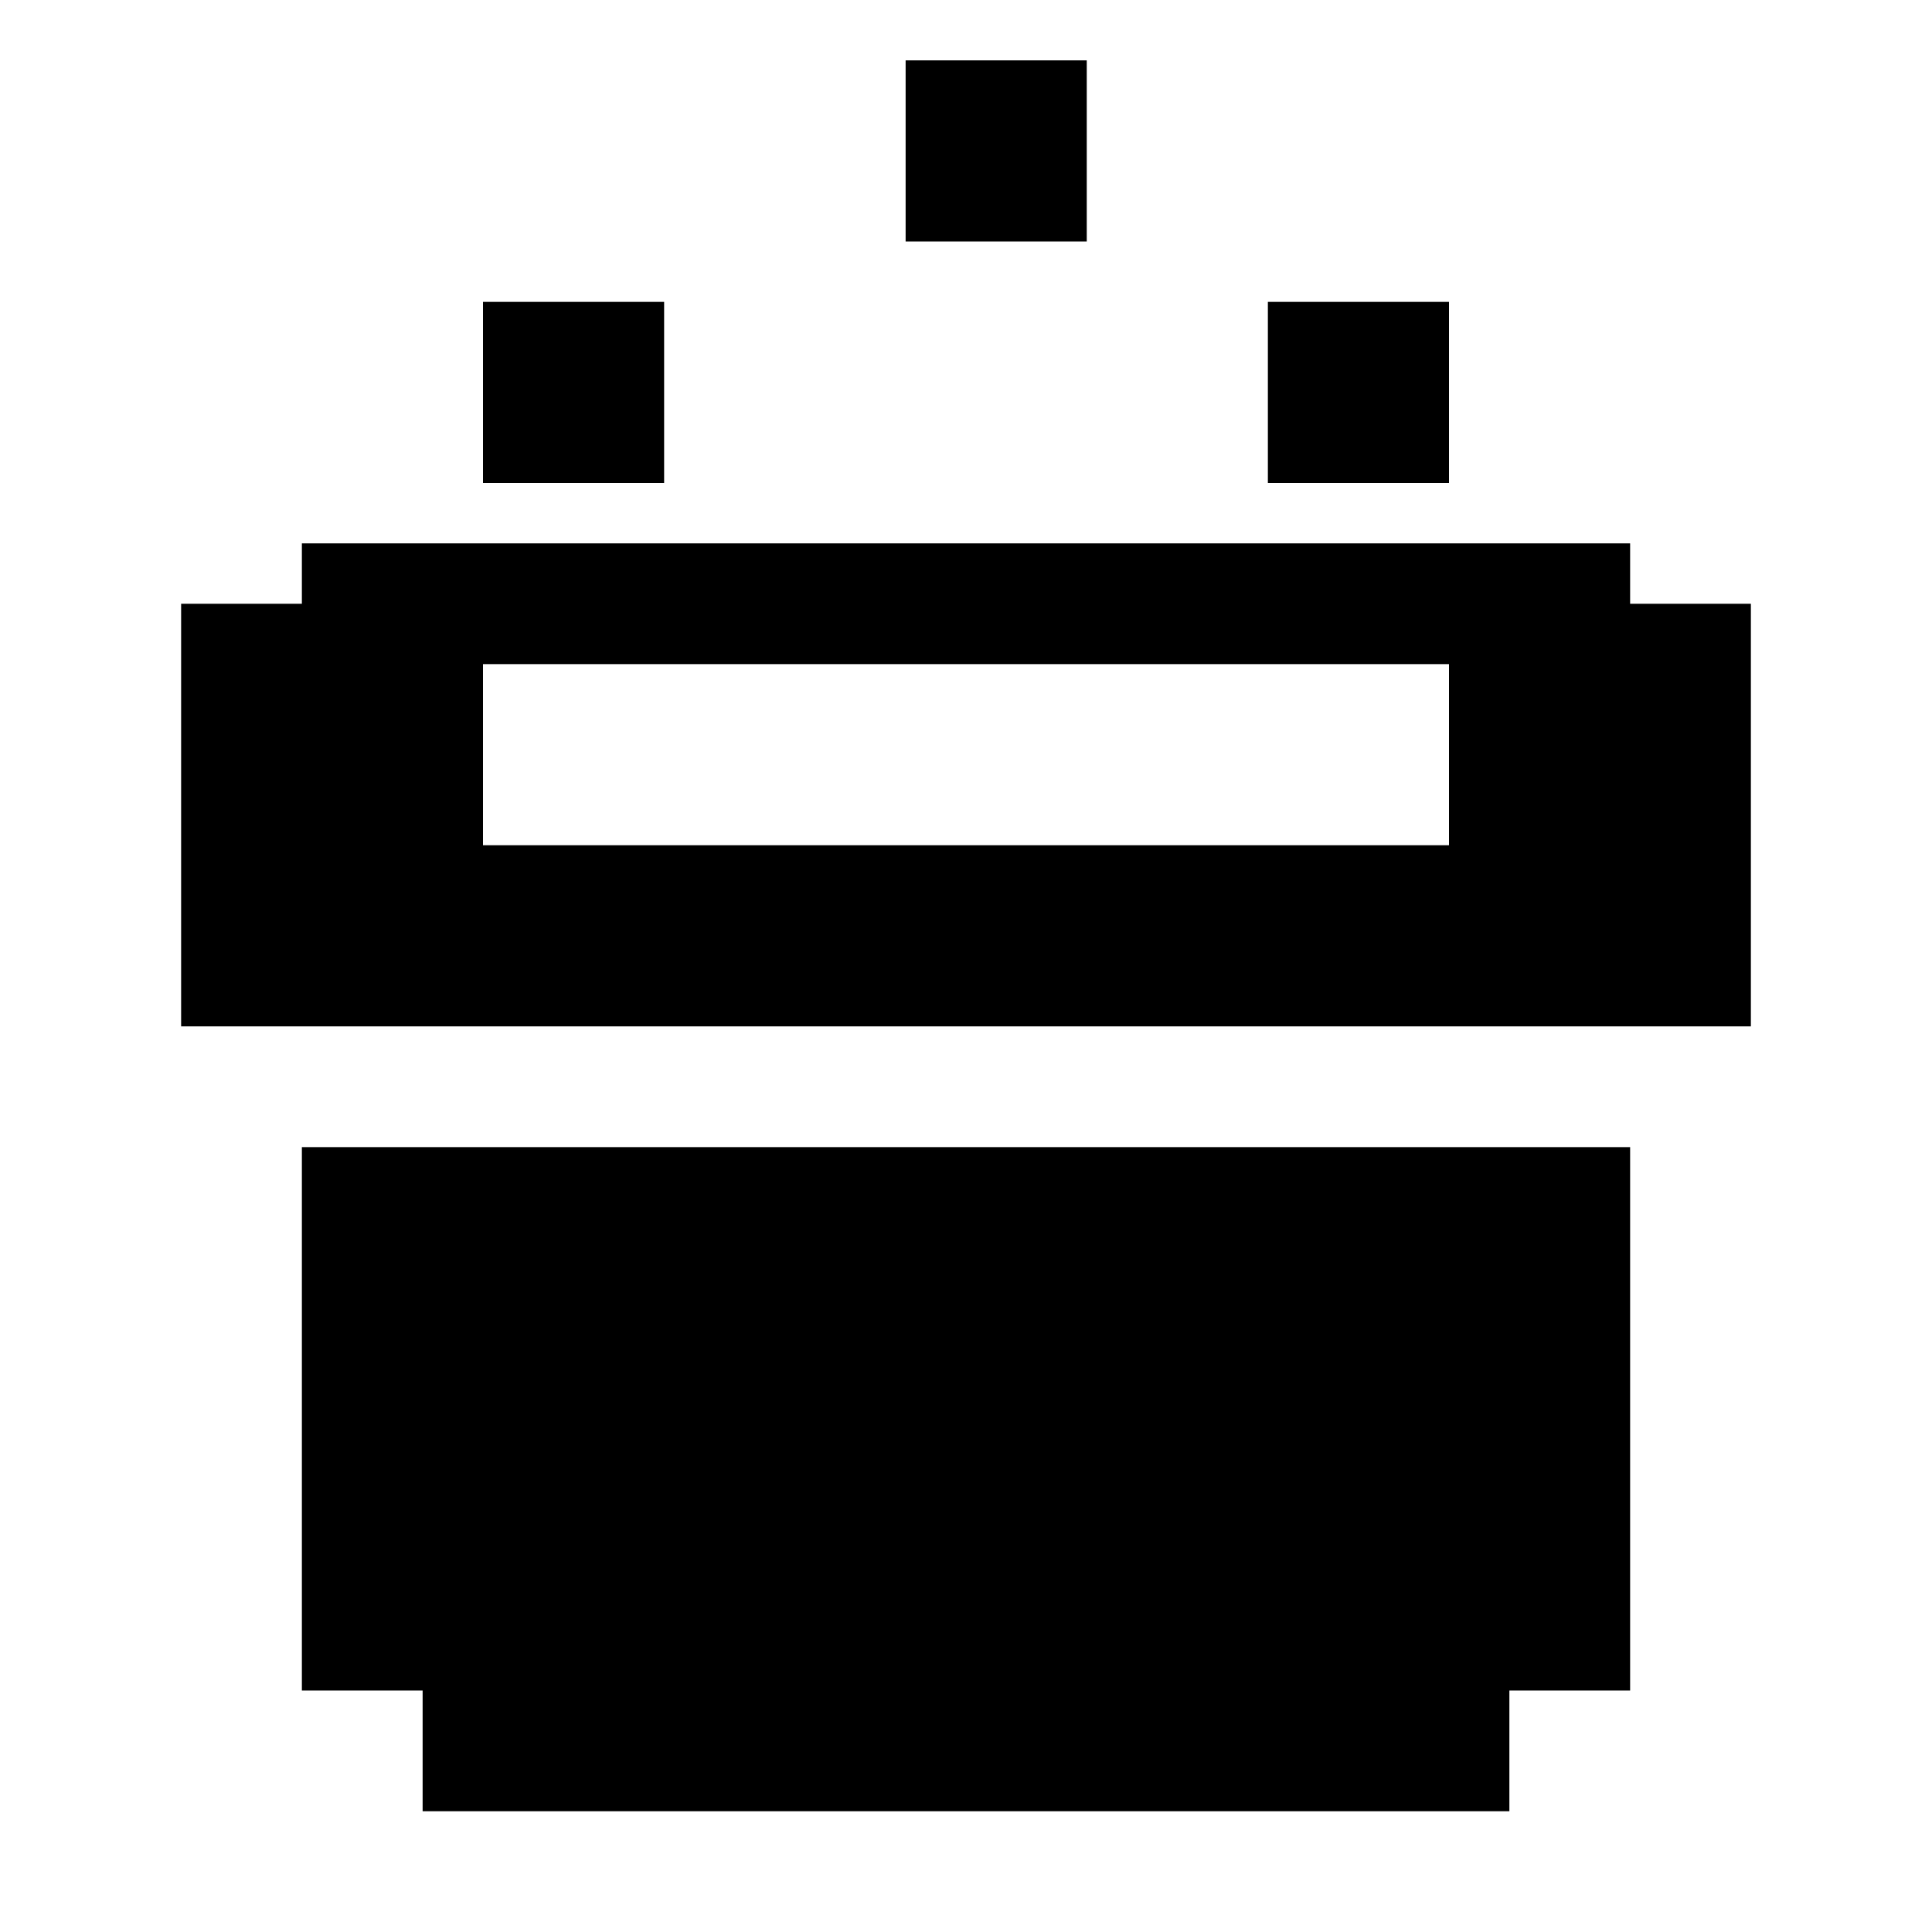
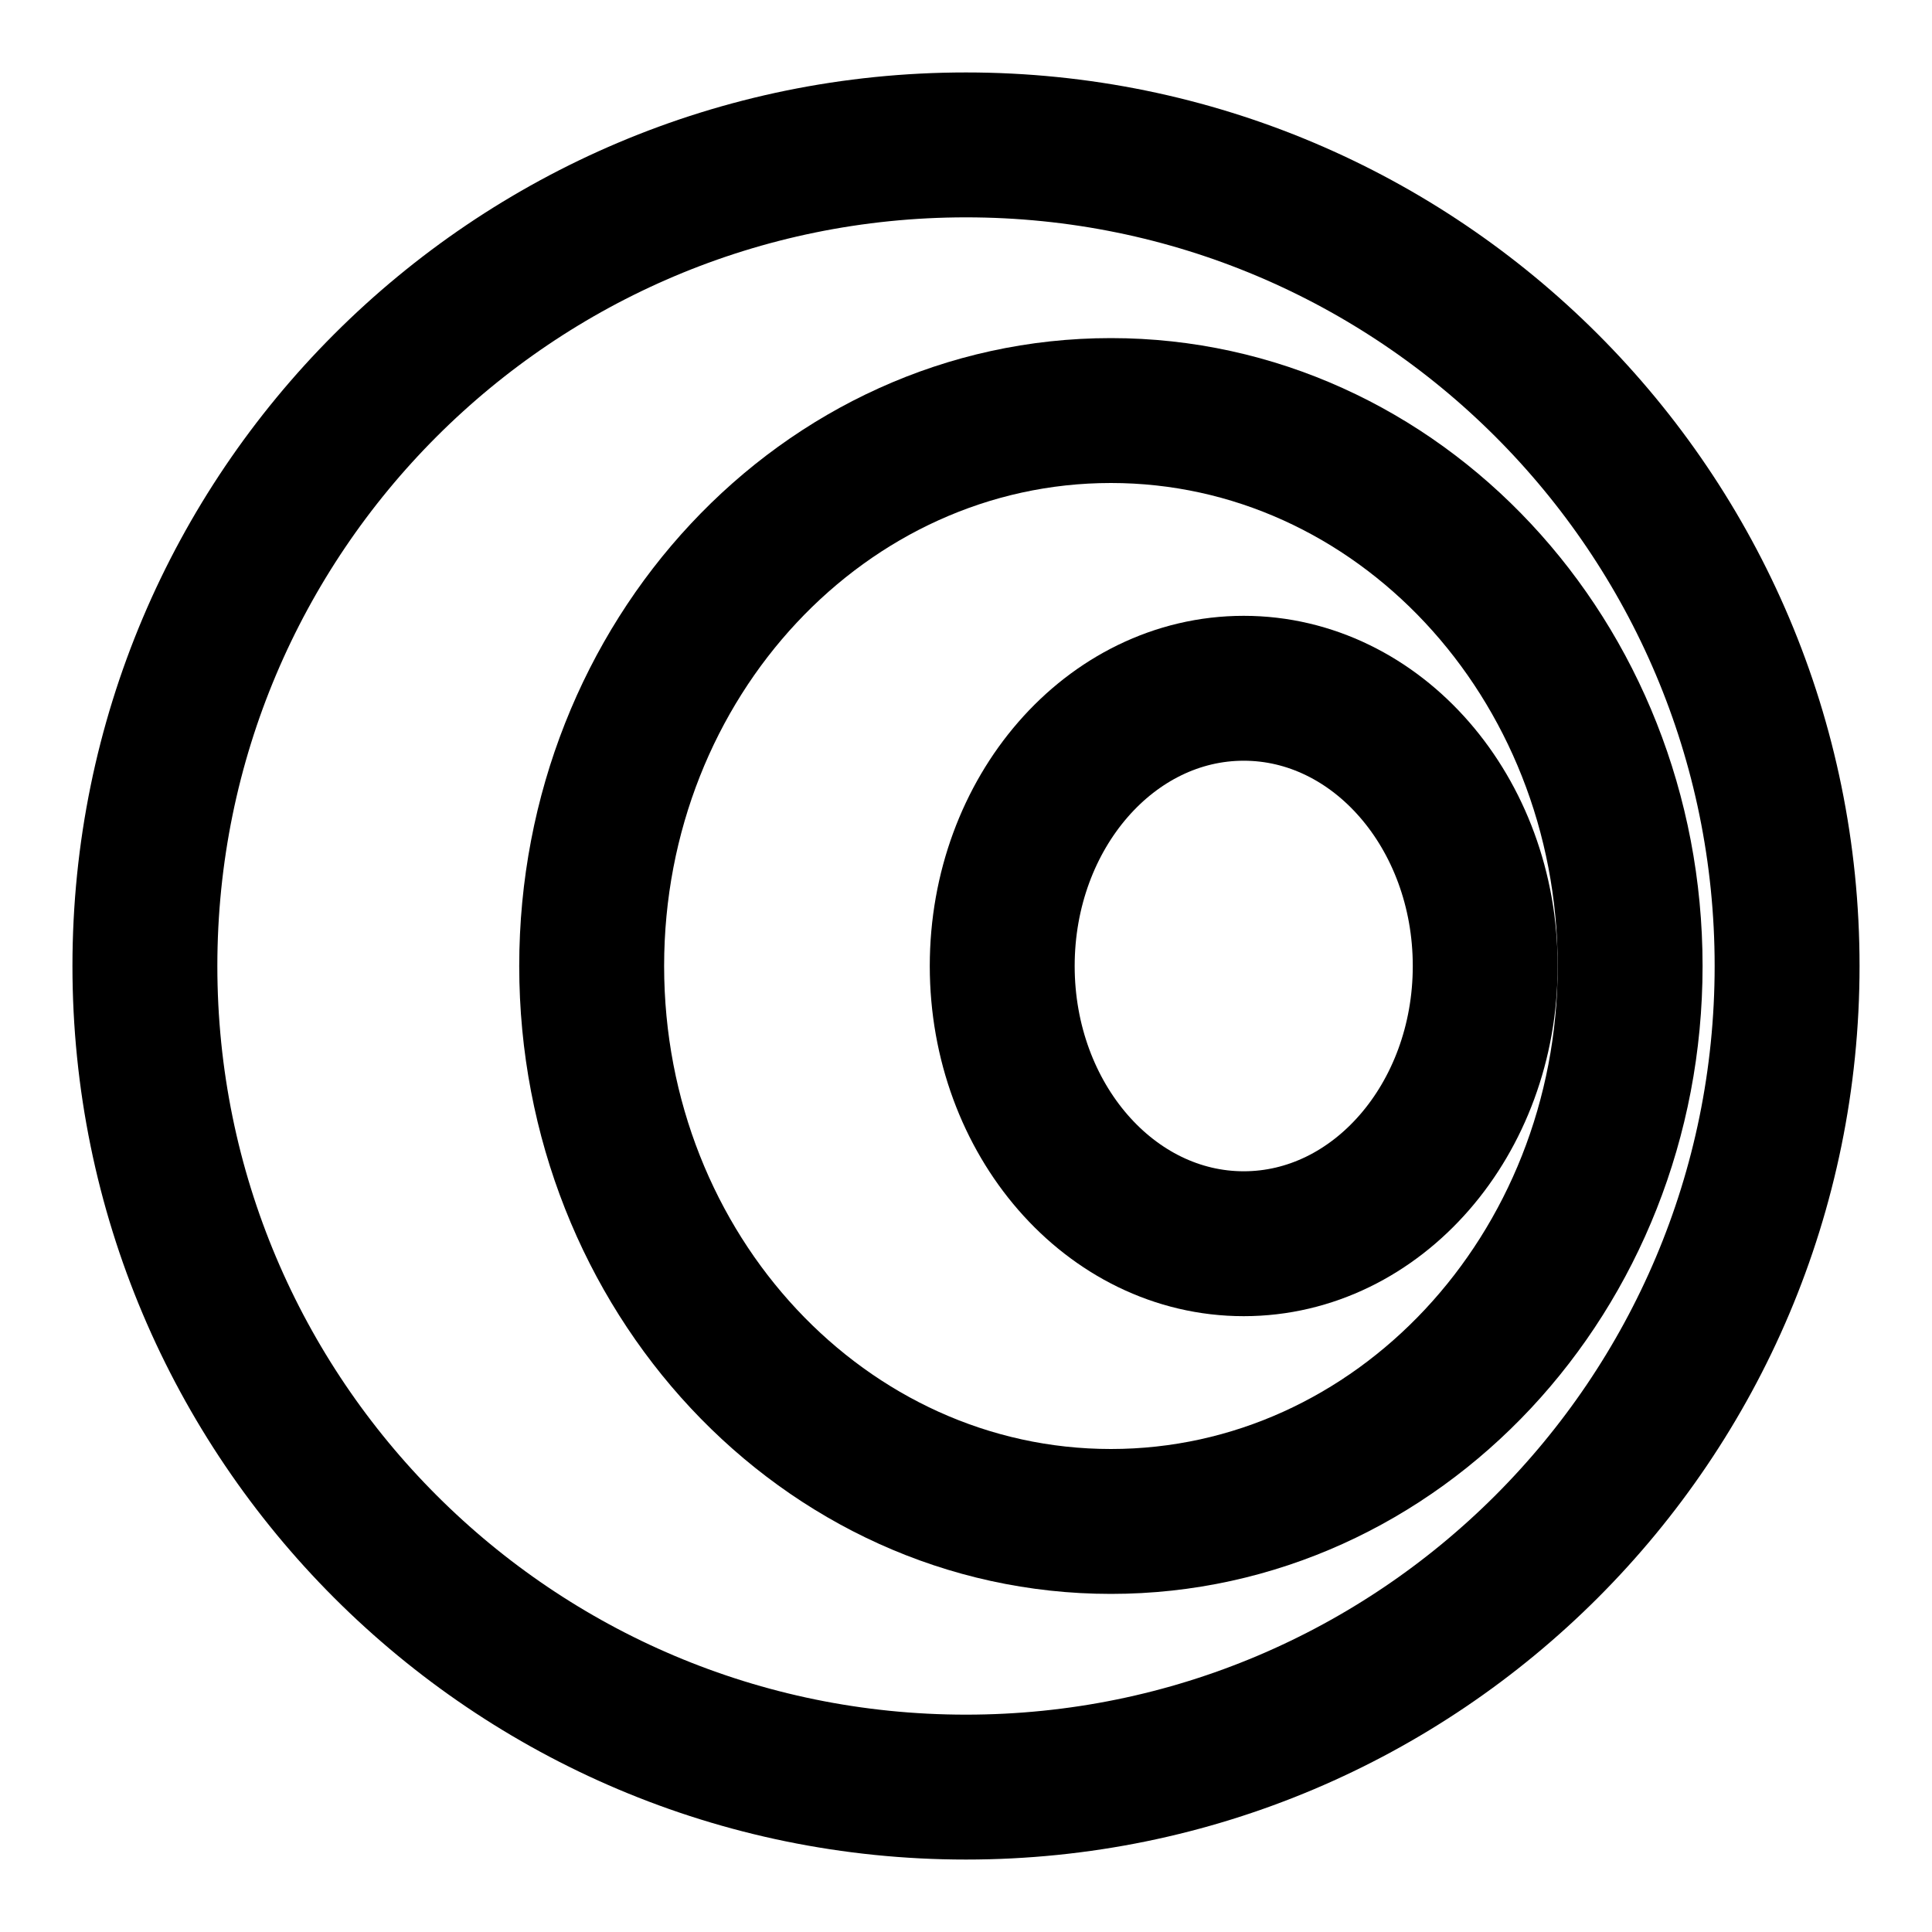
- <svg xmlns="http://www.w3.org/2000/svg" viewBox="0 0 32 32">
-   <path d="M15 1h3v3h-3zM8 5h3v3H8zM21 5h3v3h-3z" />
-   <path fill-rule="evenodd" d="M5 9h22v1h2v7H3v-7h2zM8 11v3h16v-3z" />
-   <path d="M5 19h22v9h-2v2H7v-2H5z" />
+ <svg xmlns="http://www.w3.org/2000/svg" viewBox="0 0 32 32" fill="none" stroke="#000" stroke-width="2.4">
+   <ellipse cx="16" cy="16" rx="13.6" ry="13.6" />
+   <ellipse cx="18.4" cy="16" rx="8.6" ry="9.2" />
+   <ellipse cx="20.6" cy="16" rx="4" ry="4.6" />
</svg>
